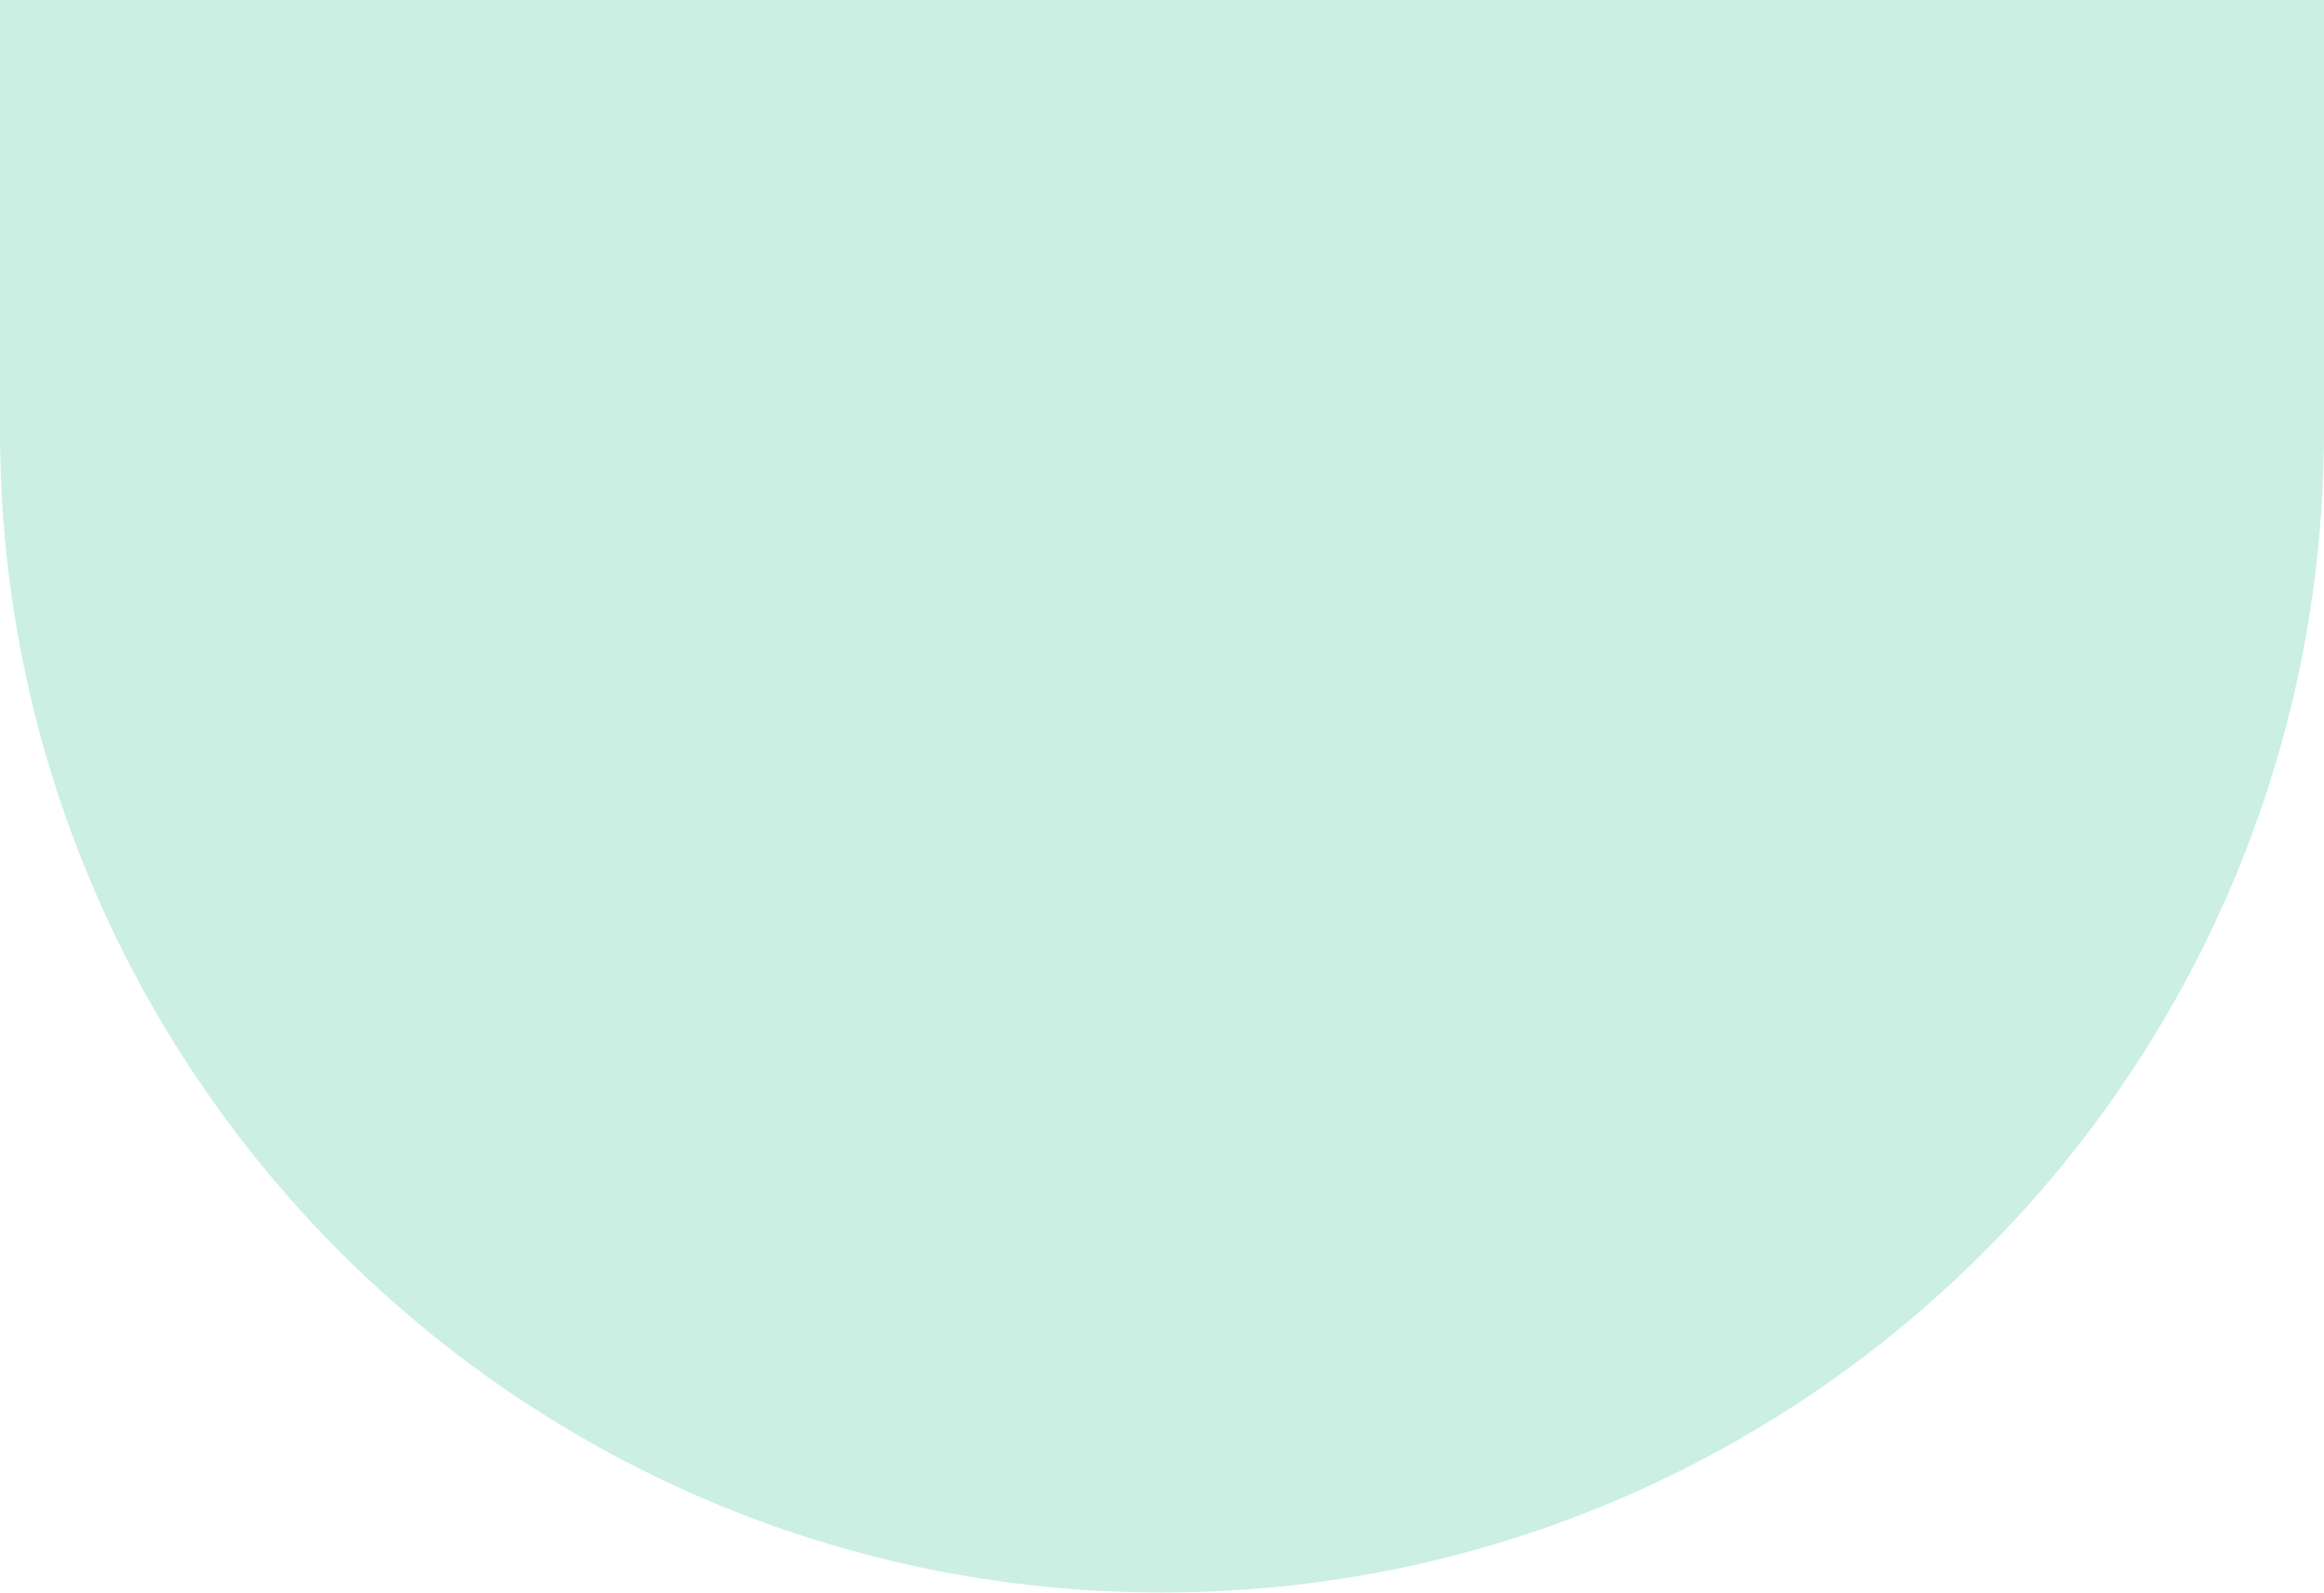
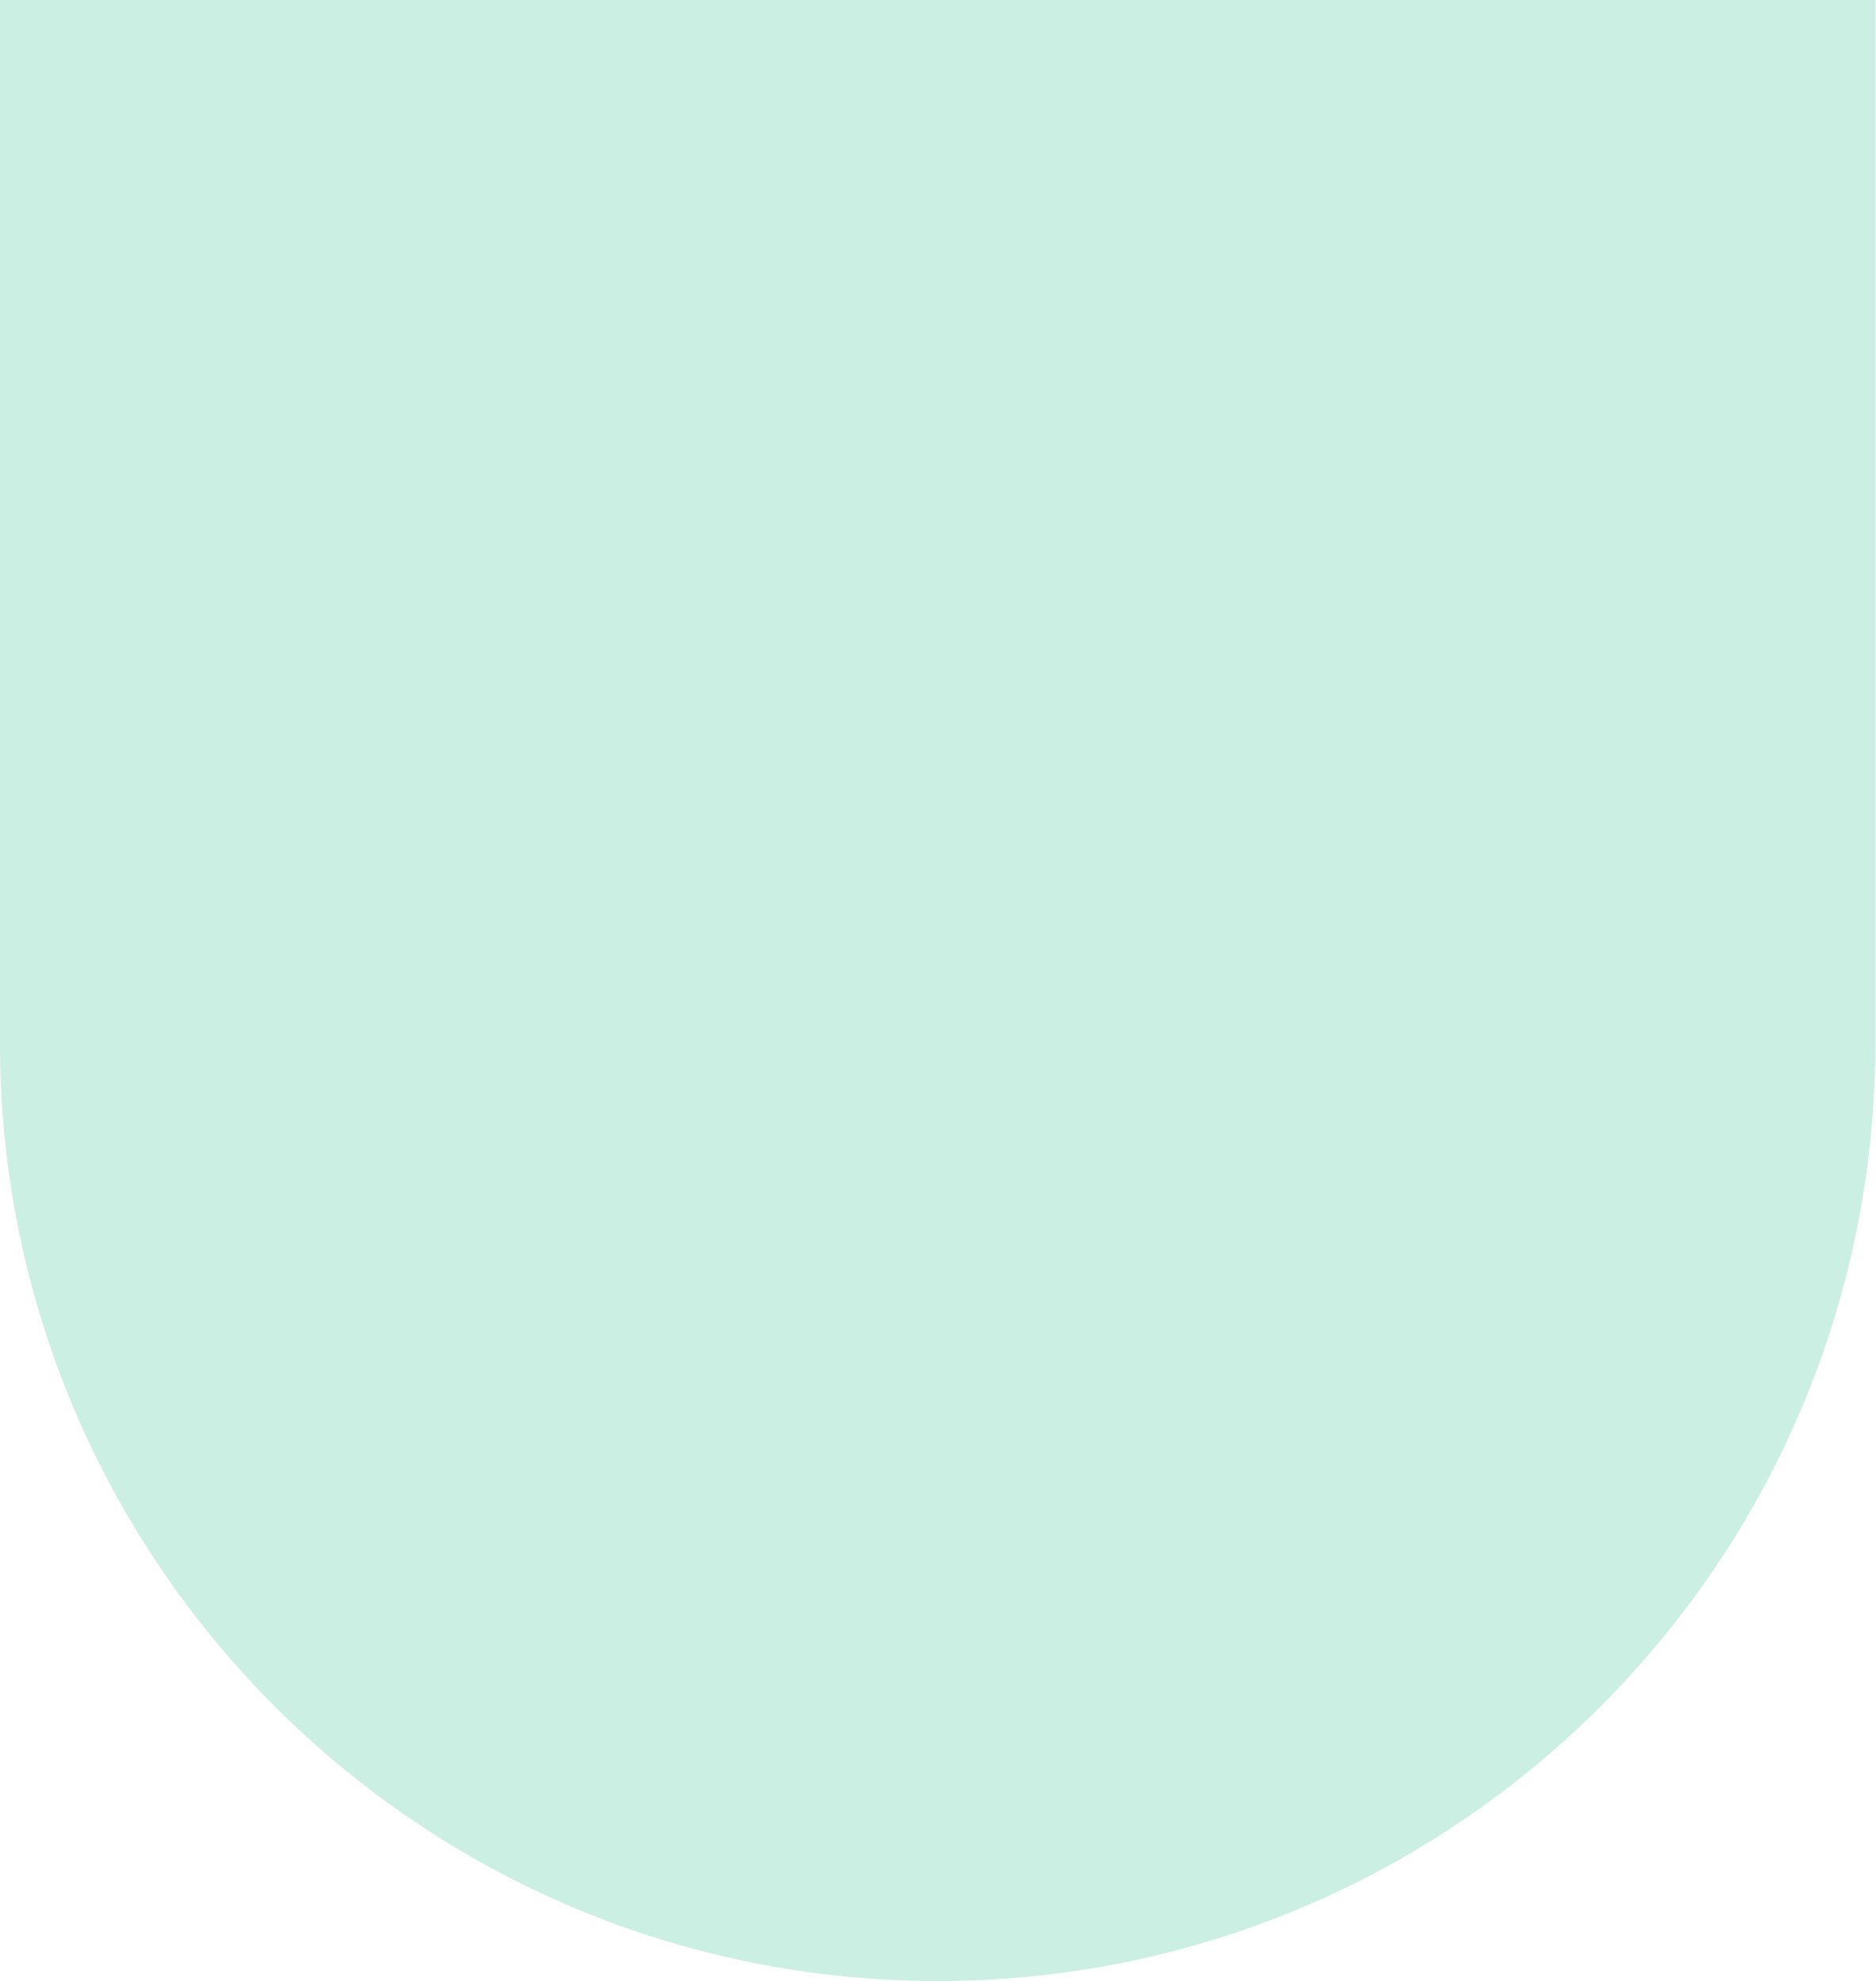
- <svg xmlns="http://www.w3.org/2000/svg" width="855" height="586" viewBox="0 0 855 586" fill="none">
-   <path d="M0 0H855V158.5C855 394.602 663.602 586 427.5 586C191.398 586 0 394.602 0 158.5V0Z" fill="#CBEFE2" />
+ <svg xmlns="http://www.w3.org/2000/svg" width="855" height="903" viewBox="0 0 855 903" fill="none">
+   <path d="M0 0H855V475.5C855 711.602 663.602 903 427.5 903V903C191.398 903 0 711.602 0 475.5V0Z" fill="#CBEFE2" />
</svg>
